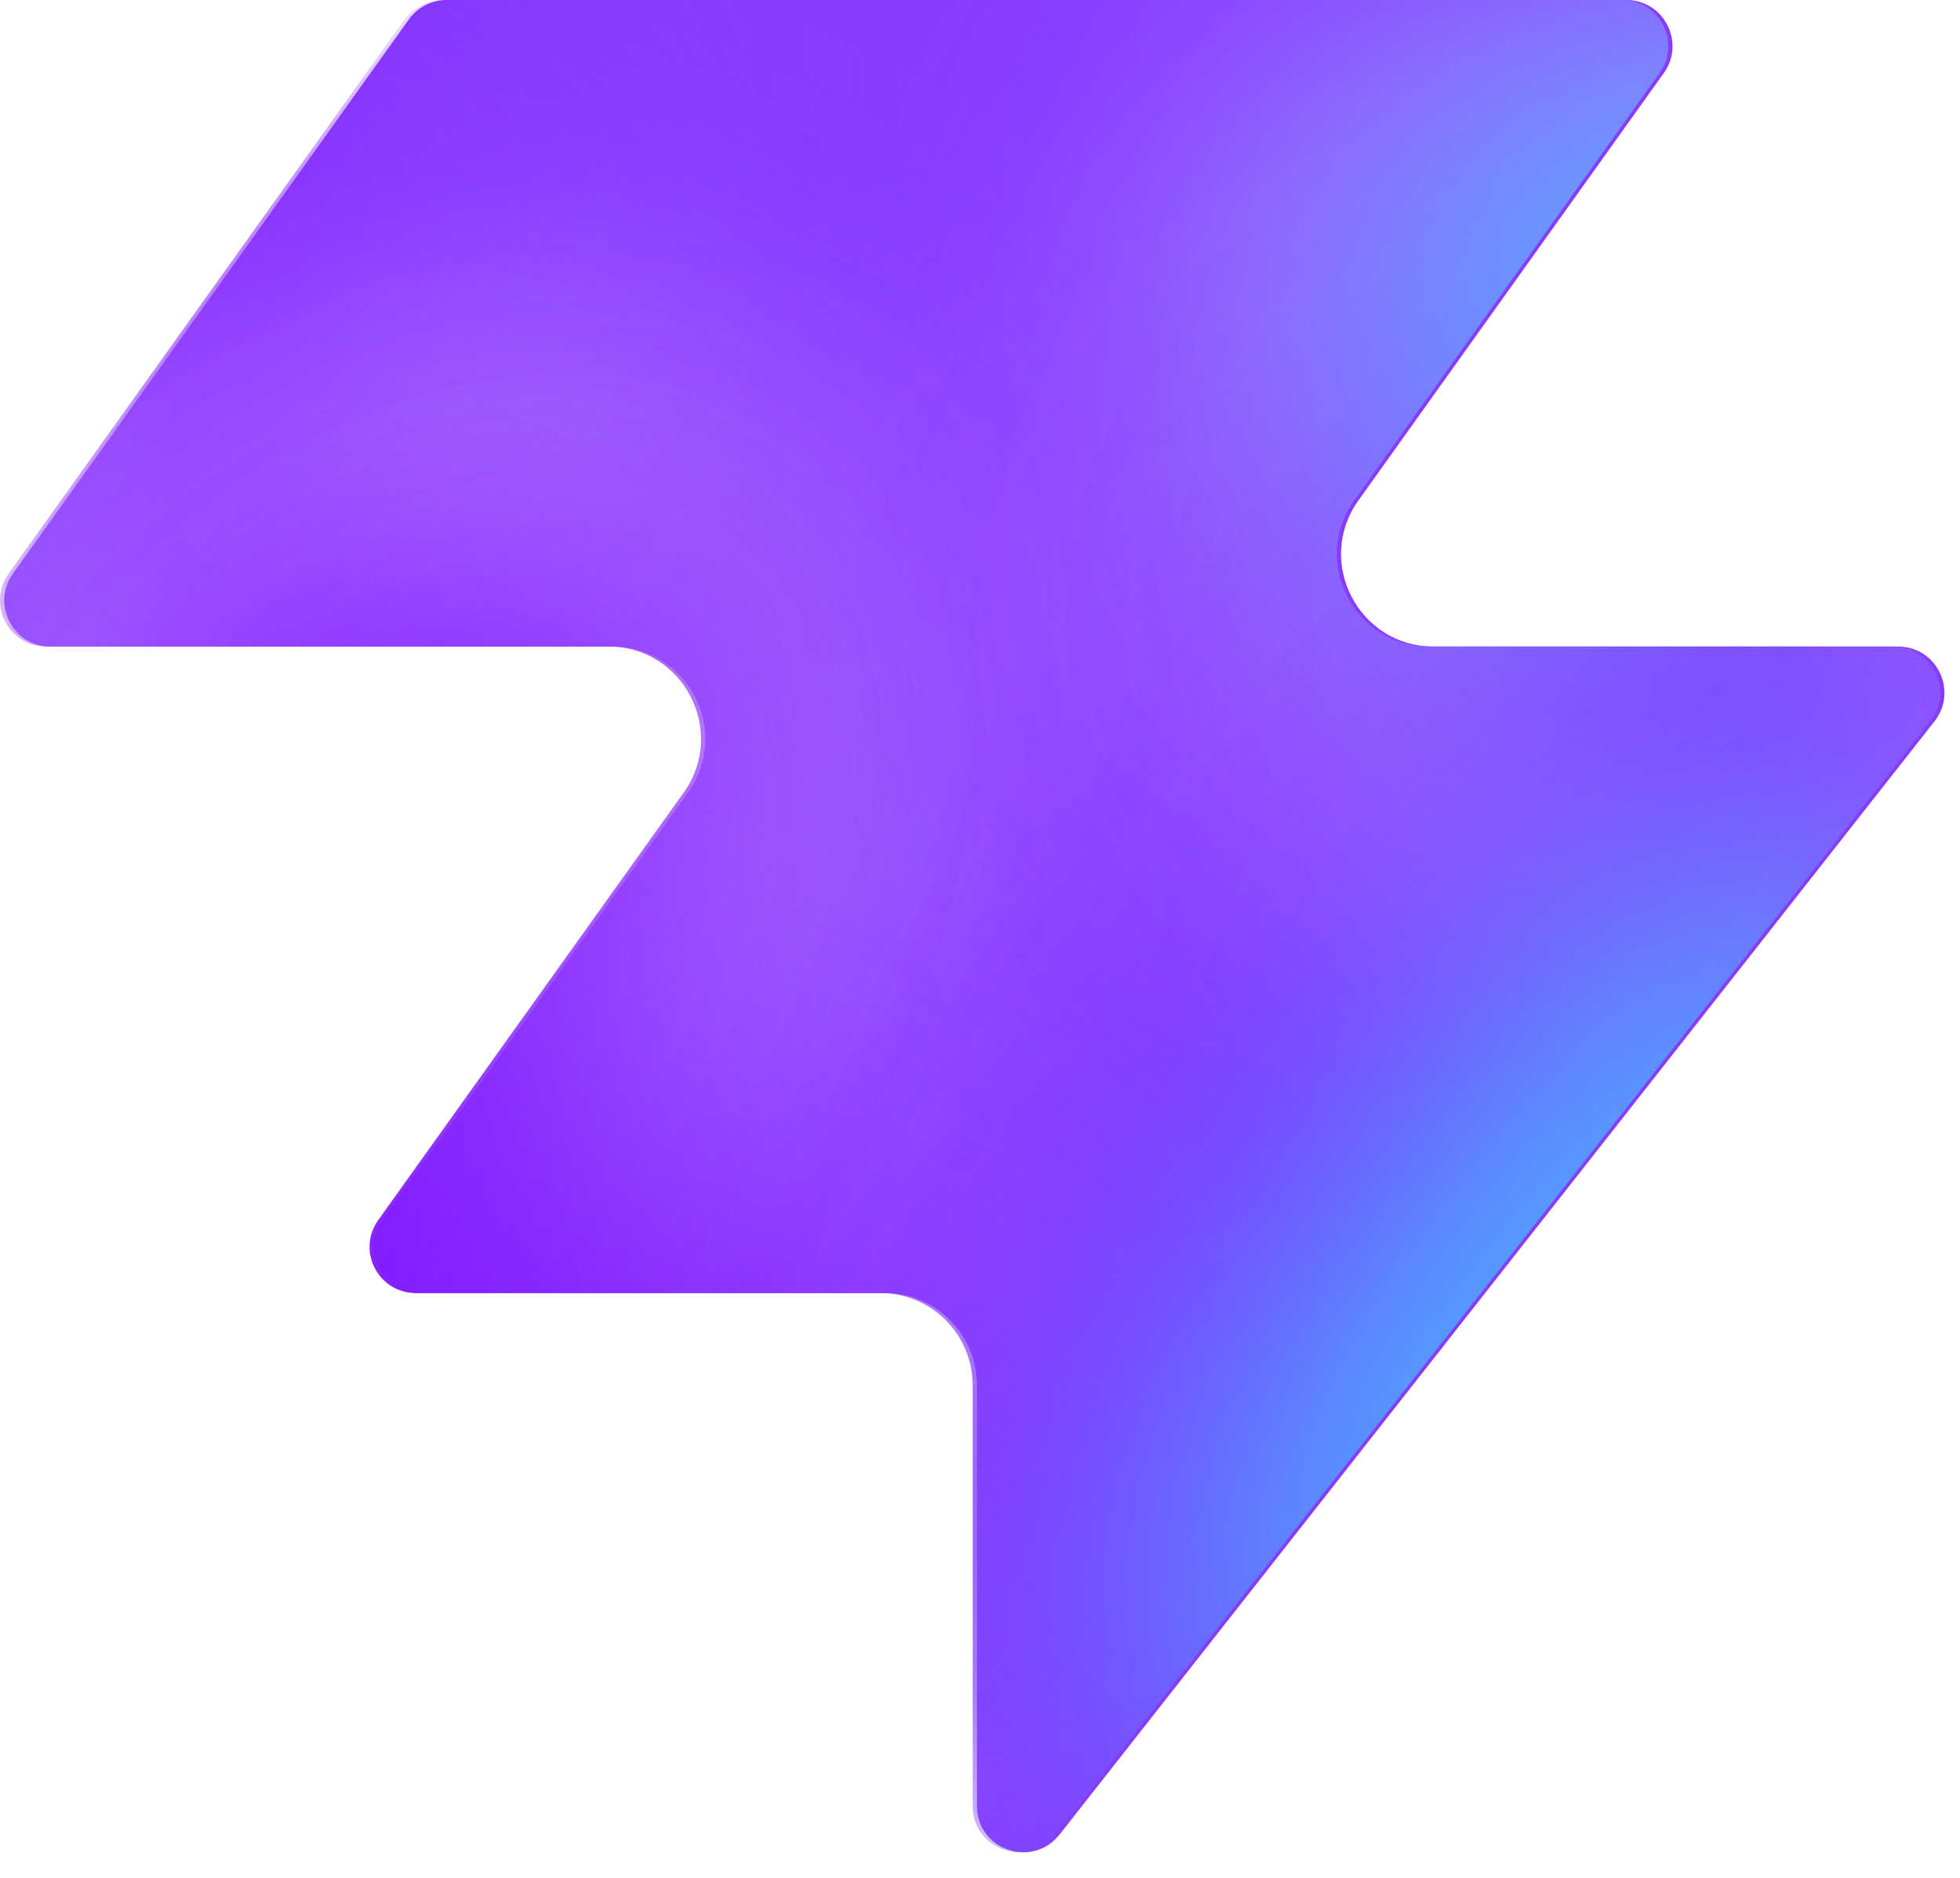
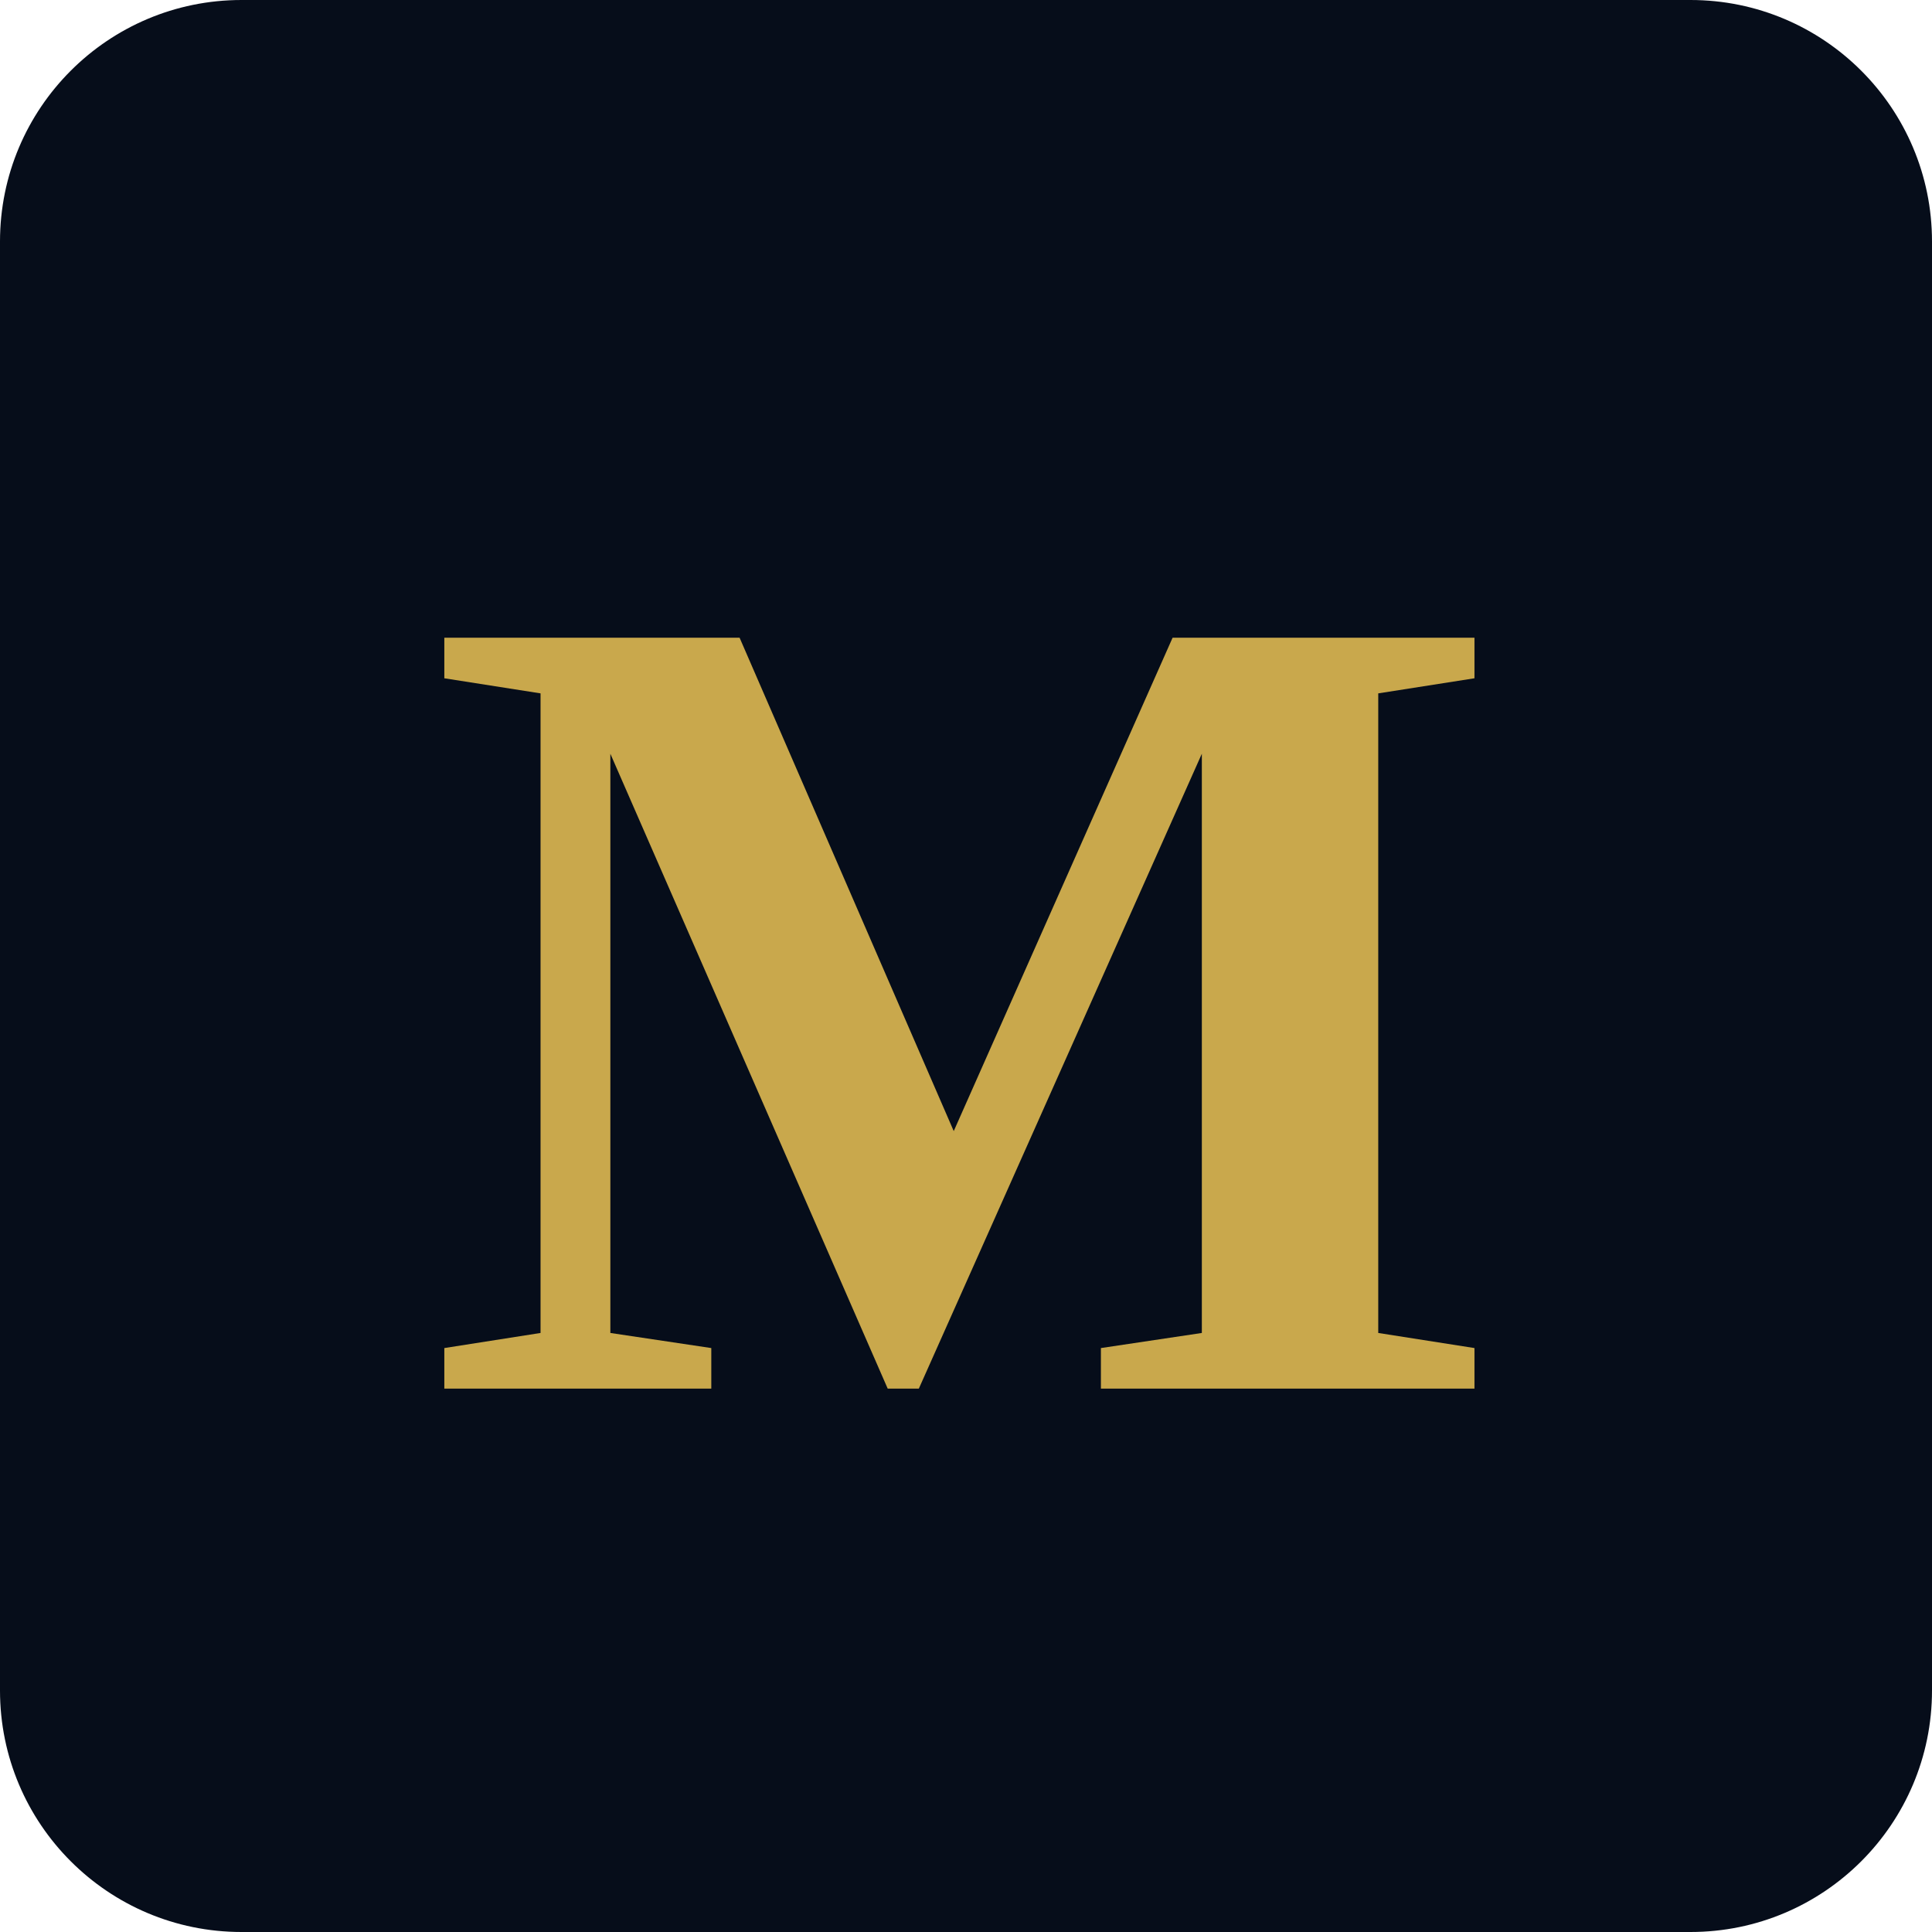
- <svg xmlns="http://www.w3.org/2000/svg" width="48" height="46" fill="none" viewBox="0 0 48 46">
-   <path fill="#863bff" d="M25.946 44.938c-.664.845-2.021.375-2.021-.698V33.937a2.26 2.26 0 0 0-2.262-2.262H10.287c-.92 0-1.456-1.04-.92-1.788l7.48-10.471c1.07-1.497 0-3.578-1.842-3.578H1.237c-.92 0-1.456-1.04-.92-1.788L10.013.474c.214-.297.556-.474.92-.474h28.894c.92 0 1.456 1.04.92 1.788l-7.48 10.471c-1.07 1.498 0 3.579 1.842 3.579h11.377c.943 0 1.473 1.088.89 1.83L25.947 44.94z" style="fill:#863bff;fill:color(display-p3 .525 .23 1);fill-opacity:1" />
-   <mask id="a" width="48" height="46" x="0" y="0" maskUnits="userSpaceOnUse" style="mask-type:alpha">
-     <path fill="#000" d="M25.842 44.938c-.664.844-2.021.375-2.021-.698V33.937a2.26 2.26 0 0 0-2.262-2.262H10.183c-.92 0-1.456-1.04-.92-1.788l7.48-10.471c1.07-1.498 0-3.579-1.842-3.579H1.133c-.92 0-1.456-1.04-.92-1.787L9.91.473c.214-.297.556-.474.92-.474h28.894c.92 0 1.456 1.04.92 1.788l-7.48 10.471c-1.07 1.498 0 3.578 1.842 3.578h11.377c.943 0 1.473 1.088.89 1.832L25.843 44.94z" style="fill:#000;fill-opacity:1" />
-   </mask>
-   <g mask="url(#a)">
-     <g filter="url(#b)">
-       <ellipse cx="5.508" cy="14.704" fill="#ede6ff" rx="5.508" ry="14.704" style="fill:#ede6ff;fill:color(display-p3 .927 .903 1);fill-opacity:1" transform="matrix(.00324 1 1 -.00324 -4.47 31.516)" />
-     </g>
-     <g filter="url(#c)">
-       <ellipse cx="10.399" cy="29.851" fill="#ede6ff" rx="10.399" ry="29.851" style="fill:#ede6ff;fill:color(display-p3 .927 .903 1);fill-opacity:1" transform="matrix(.00324 1 1 -.00324 -39.328 7.883)" />
-     </g>
-     <g filter="url(#d)">
-       <ellipse cx="5.508" cy="30.487" fill="#7e14ff" rx="5.508" ry="30.487" style="fill:#7e14ff;fill:color(display-p3 .492 .077 1);fill-opacity:1" transform="rotate(89.814 -25.913 -14.639)scale(1 -1)" />
-     </g>
-     <g filter="url(#e)">
-       <ellipse cx="5.508" cy="30.599" fill="#7e14ff" rx="5.508" ry="30.599" style="fill:#7e14ff;fill:color(display-p3 .492 .077 1);fill-opacity:1" transform="rotate(89.814 -32.644 -3.334)scale(1 -1)" />
-     </g>
-     <g filter="url(#f)">
-       <ellipse cx="5.508" cy="30.599" fill="#7e14ff" rx="5.508" ry="30.599" style="fill:#7e14ff;fill:color(display-p3 .492 .077 1);fill-opacity:1" transform="matrix(.00324 1 1 -.00324 -34.34 30.47)" />
-     </g>
-     <g filter="url(#g)">
-       <ellipse cx="14.072" cy="22.078" fill="#ede6ff" rx="14.072" ry="22.078" style="fill:#ede6ff;fill:color(display-p3 .927 .903 1);fill-opacity:1" transform="rotate(93.35 24.506 48.493)scale(-1 1)" />
-     </g>
-     <g filter="url(#h)">
-       <ellipse cx="3.47" cy="21.501" fill="#7e14ff" rx="3.47" ry="21.501" style="fill:#7e14ff;fill:color(display-p3 .492 .077 1);fill-opacity:1" transform="rotate(89.009 28.708 47.59)scale(-1 1)" />
-     </g>
-     <g filter="url(#i)">
-       <ellipse cx="3.47" cy="21.501" fill="#7e14ff" rx="3.47" ry="21.501" style="fill:#7e14ff;fill:color(display-p3 .492 .077 1);fill-opacity:1" transform="rotate(89.009 28.708 47.59)scale(-1 1)" />
-     </g>
-     <g filter="url(#j)">
-       <ellipse cx=".387" cy="8.972" fill="#7e14ff" rx="4.407" ry="29.108" style="fill:#7e14ff;fill:color(display-p3 .492 .077 1);fill-opacity:1" transform="rotate(39.51 .387 8.972)" />
-     </g>
-     <g filter="url(#k)">
-       <ellipse cx="47.523" cy="-6.092" fill="#7e14ff" rx="4.407" ry="29.108" style="fill:#7e14ff;fill:color(display-p3 .492 .077 1);fill-opacity:1" transform="rotate(37.892 47.523 -6.092)" />
-     </g>
-     <g filter="url(#l)">
-       <ellipse cx="41.412" cy="6.333" fill="#47bfff" rx="5.971" ry="9.665" style="fill:#47bfff;fill:color(display-p3 .28 .748 1);fill-opacity:1" transform="rotate(37.892 41.412 6.333)" />
-     </g>
-     <g filter="url(#m)">
-       <ellipse cx="-1.879" cy="38.332" fill="#7e14ff" rx="4.407" ry="29.108" style="fill:#7e14ff;fill:color(display-p3 .492 .077 1);fill-opacity:1" transform="rotate(37.892 -1.88 38.332)" />
-     </g>
-     <g filter="url(#n)">
-       <ellipse cx="-1.879" cy="38.332" fill="#7e14ff" rx="4.407" ry="29.108" style="fill:#7e14ff;fill:color(display-p3 .492 .077 1);fill-opacity:1" transform="rotate(37.892 -1.88 38.332)" />
-     </g>
-     <g filter="url(#o)">
-       <ellipse cx="35.651" cy="29.907" fill="#7e14ff" rx="4.407" ry="29.108" style="fill:#7e14ff;fill:color(display-p3 .492 .077 1);fill-opacity:1" transform="rotate(37.892 35.651 29.907)" />
-     </g>
-     <g filter="url(#p)">
-       <ellipse cx="38.418" cy="32.4" fill="#47bfff" rx="5.971" ry="15.297" style="fill:#47bfff;fill:color(display-p3 .28 .748 1);fill-opacity:1" transform="rotate(37.892 38.418 32.4)" />
-     </g>
-   </g>
-   <defs>
-     <filter id="b" width="60.045" height="41.654" x="-19.77" y="16.149" color-interpolation-filters="sRGB" filterUnits="userSpaceOnUse">
-       <feFlood flood-opacity="0" result="BackgroundImageFix" />
-       <feBlend in="SourceGraphic" in2="BackgroundImageFix" result="shape" />
-       <feGaussianBlur result="effect1_foregroundBlur_2002_17158" stdDeviation="7.659" />
-     </filter>
-     <filter id="c" width="90.34" height="51.437" x="-54.613" y="-7.533" color-interpolation-filters="sRGB" filterUnits="userSpaceOnUse">
-       <feFlood flood-opacity="0" result="BackgroundImageFix" />
-       <feBlend in="SourceGraphic" in2="BackgroundImageFix" result="shape" />
-       <feGaussianBlur result="effect1_foregroundBlur_2002_17158" stdDeviation="7.659" />
-     </filter>
-     <filter id="d" width="79.355" height="29.4" x="-49.64" y="2.03" color-interpolation-filters="sRGB" filterUnits="userSpaceOnUse">
-       <feFlood flood-opacity="0" result="BackgroundImageFix" />
-       <feBlend in="SourceGraphic" in2="BackgroundImageFix" result="shape" />
-       <feGaussianBlur result="effect1_foregroundBlur_2002_17158" stdDeviation="4.596" />
-     </filter>
-     <filter id="e" width="79.579" height="29.4" x="-45.045" y="20.029" color-interpolation-filters="sRGB" filterUnits="userSpaceOnUse">
-       <feFlood flood-opacity="0" result="BackgroundImageFix" />
-       <feBlend in="SourceGraphic" in2="BackgroundImageFix" result="shape" />
-       <feGaussianBlur result="effect1_foregroundBlur_2002_17158" stdDeviation="4.596" />
-     </filter>
-     <filter id="f" width="79.579" height="29.4" x="-43.513" y="21.178" color-interpolation-filters="sRGB" filterUnits="userSpaceOnUse">
-       <feFlood flood-opacity="0" result="BackgroundImageFix" />
-       <feBlend in="SourceGraphic" in2="BackgroundImageFix" result="shape" />
-       <feGaussianBlur result="effect1_foregroundBlur_2002_17158" stdDeviation="4.596" />
-     </filter>
-     <filter id="g" width="74.749" height="58.852" x="15.756" y="-17.901" color-interpolation-filters="sRGB" filterUnits="userSpaceOnUse">
-       <feFlood flood-opacity="0" result="BackgroundImageFix" />
-       <feBlend in="SourceGraphic" in2="BackgroundImageFix" result="shape" />
-       <feGaussianBlur result="effect1_foregroundBlur_2002_17158" stdDeviation="7.659" />
-     </filter>
-     <filter id="h" width="61.377" height="25.362" x="23.548" y="2.284" color-interpolation-filters="sRGB" filterUnits="userSpaceOnUse">
-       <feFlood flood-opacity="0" result="BackgroundImageFix" />
-       <feBlend in="SourceGraphic" in2="BackgroundImageFix" result="shape" />
-       <feGaussianBlur result="effect1_foregroundBlur_2002_17158" stdDeviation="4.596" />
-     </filter>
-     <filter id="i" width="61.377" height="25.362" x="23.548" y="2.284" color-interpolation-filters="sRGB" filterUnits="userSpaceOnUse">
-       <feFlood flood-opacity="0" result="BackgroundImageFix" />
-       <feBlend in="SourceGraphic" in2="BackgroundImageFix" result="shape" />
-       <feGaussianBlur result="effect1_foregroundBlur_2002_17158" stdDeviation="4.596" />
-     </filter>
-     <filter id="j" width="56.045" height="63.649" x="-27.636" y="-22.853" color-interpolation-filters="sRGB" filterUnits="userSpaceOnUse">
-       <feFlood flood-opacity="0" result="BackgroundImageFix" />
-       <feBlend in="SourceGraphic" in2="BackgroundImageFix" result="shape" />
-       <feGaussianBlur result="effect1_foregroundBlur_2002_17158" stdDeviation="4.596" />
-     </filter>
-     <filter id="k" width="54.814" height="64.646" x="20.116" y="-38.415" color-interpolation-filters="sRGB" filterUnits="userSpaceOnUse">
-       <feFlood flood-opacity="0" result="BackgroundImageFix" />
-       <feBlend in="SourceGraphic" in2="BackgroundImageFix" result="shape" />
-       <feGaussianBlur result="effect1_foregroundBlur_2002_17158" stdDeviation="4.596" />
-     </filter>
-     <filter id="l" width="33.541" height="35.313" x="24.641" y="-11.323" color-interpolation-filters="sRGB" filterUnits="userSpaceOnUse">
-       <feFlood flood-opacity="0" result="BackgroundImageFix" />
-       <feBlend in="SourceGraphic" in2="BackgroundImageFix" result="shape" />
-       <feGaussianBlur result="effect1_foregroundBlur_2002_17158" stdDeviation="4.596" />
-     </filter>
-     <filter id="m" width="54.814" height="64.646" x="-29.286" y="6.009" color-interpolation-filters="sRGB" filterUnits="userSpaceOnUse">
-       <feFlood flood-opacity="0" result="BackgroundImageFix" />
-       <feBlend in="SourceGraphic" in2="BackgroundImageFix" result="shape" />
-       <feGaussianBlur result="effect1_foregroundBlur_2002_17158" stdDeviation="4.596" />
-     </filter>
-     <filter id="n" width="54.814" height="64.646" x="-29.286" y="6.009" color-interpolation-filters="sRGB" filterUnits="userSpaceOnUse">
-       <feFlood flood-opacity="0" result="BackgroundImageFix" />
-       <feBlend in="SourceGraphic" in2="BackgroundImageFix" result="shape" />
-       <feGaussianBlur result="effect1_foregroundBlur_2002_17158" stdDeviation="4.596" />
-     </filter>
-     <filter id="o" width="54.814" height="64.646" x="8.244" y="-2.416" color-interpolation-filters="sRGB" filterUnits="userSpaceOnUse">
-       <feFlood flood-opacity="0" result="BackgroundImageFix" />
-       <feBlend in="SourceGraphic" in2="BackgroundImageFix" result="shape" />
-       <feGaussianBlur result="effect1_foregroundBlur_2002_17158" stdDeviation="4.596" />
-     </filter>
-     <filter id="p" width="39.409" height="43.623" x="18.713" y="10.588" color-interpolation-filters="sRGB" filterUnits="userSpaceOnUse">
-       <feFlood flood-opacity="0" result="BackgroundImageFix" />
-       <feBlend in="SourceGraphic" in2="BackgroundImageFix" result="shape" />
-       <feGaussianBlur result="effect1_foregroundBlur_2002_17158" stdDeviation="4.596" />
-     </filter>
-   </defs>
+ <svg xmlns="http://www.w3.org/2000/svg" viewBox="0 0 32 32" width="32" height="32">
+   <rect width="32" height="32" rx="4" fill="#060D1A" />
+   <text x="16" y="23" font-family="Georgia, 'Times New Roman', serif" font-size="19" font-weight="700" text-anchor="middle" fill="#C9A84C">M</text>
</svg>
